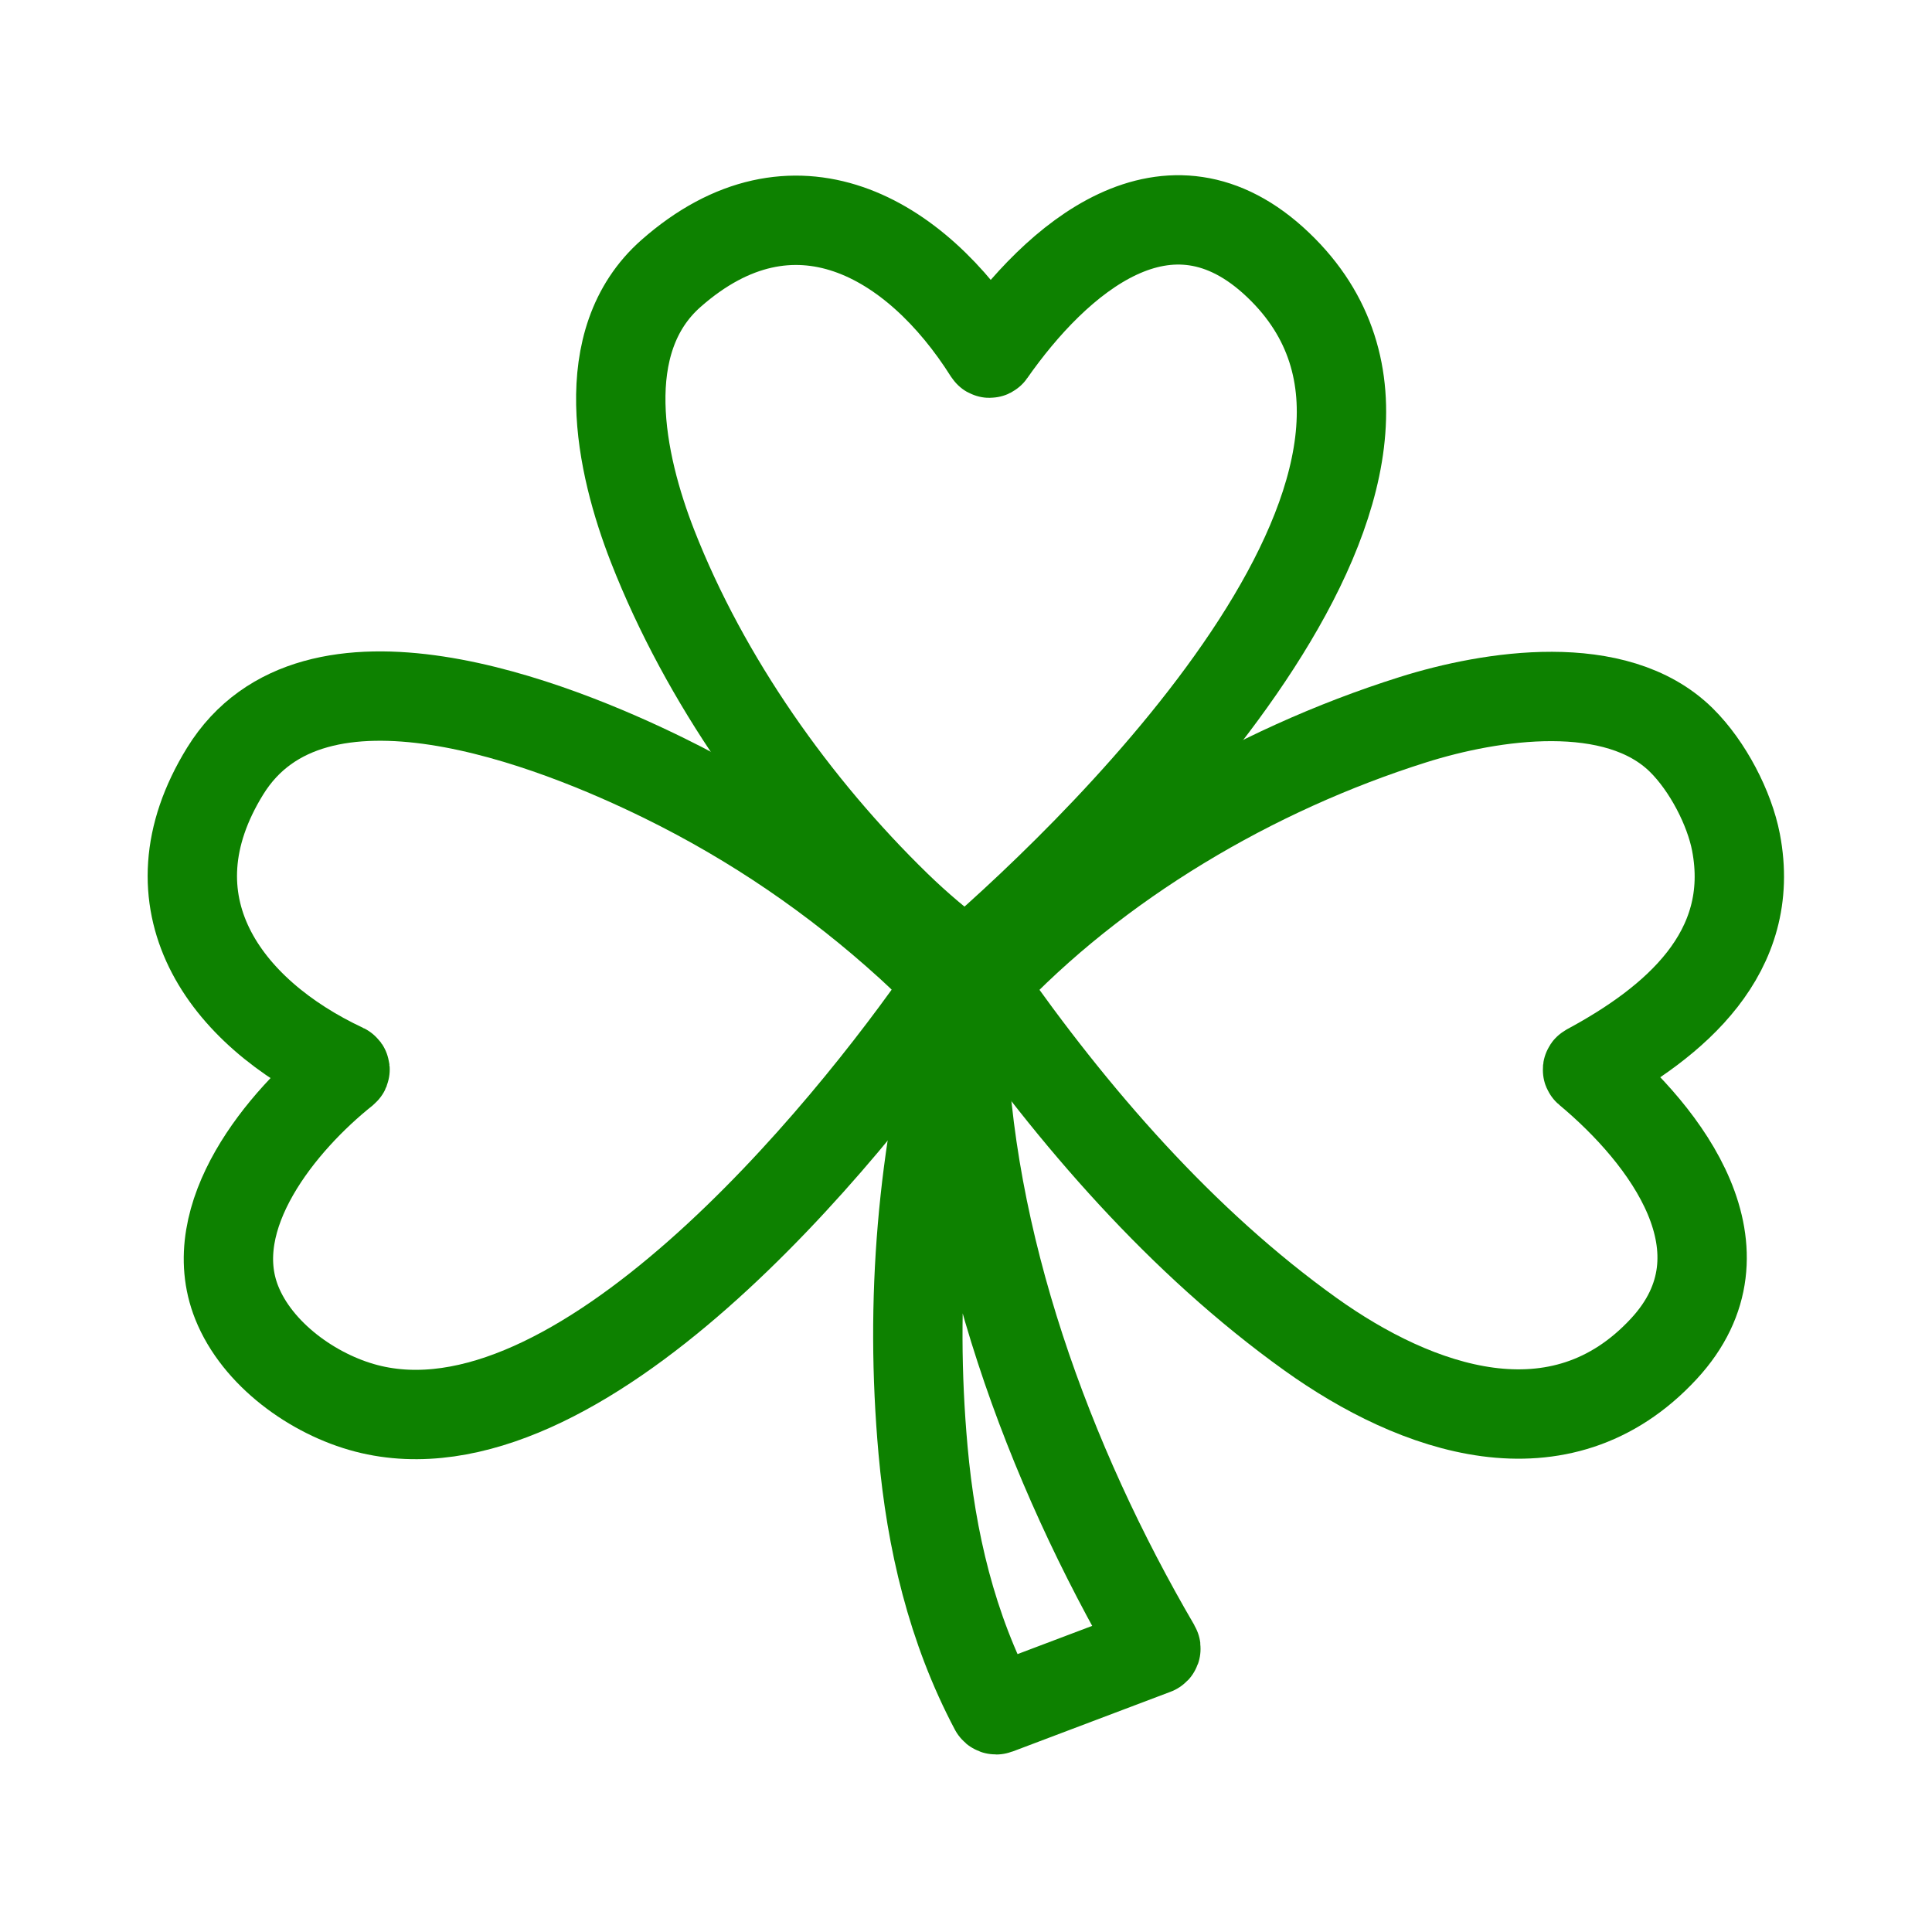
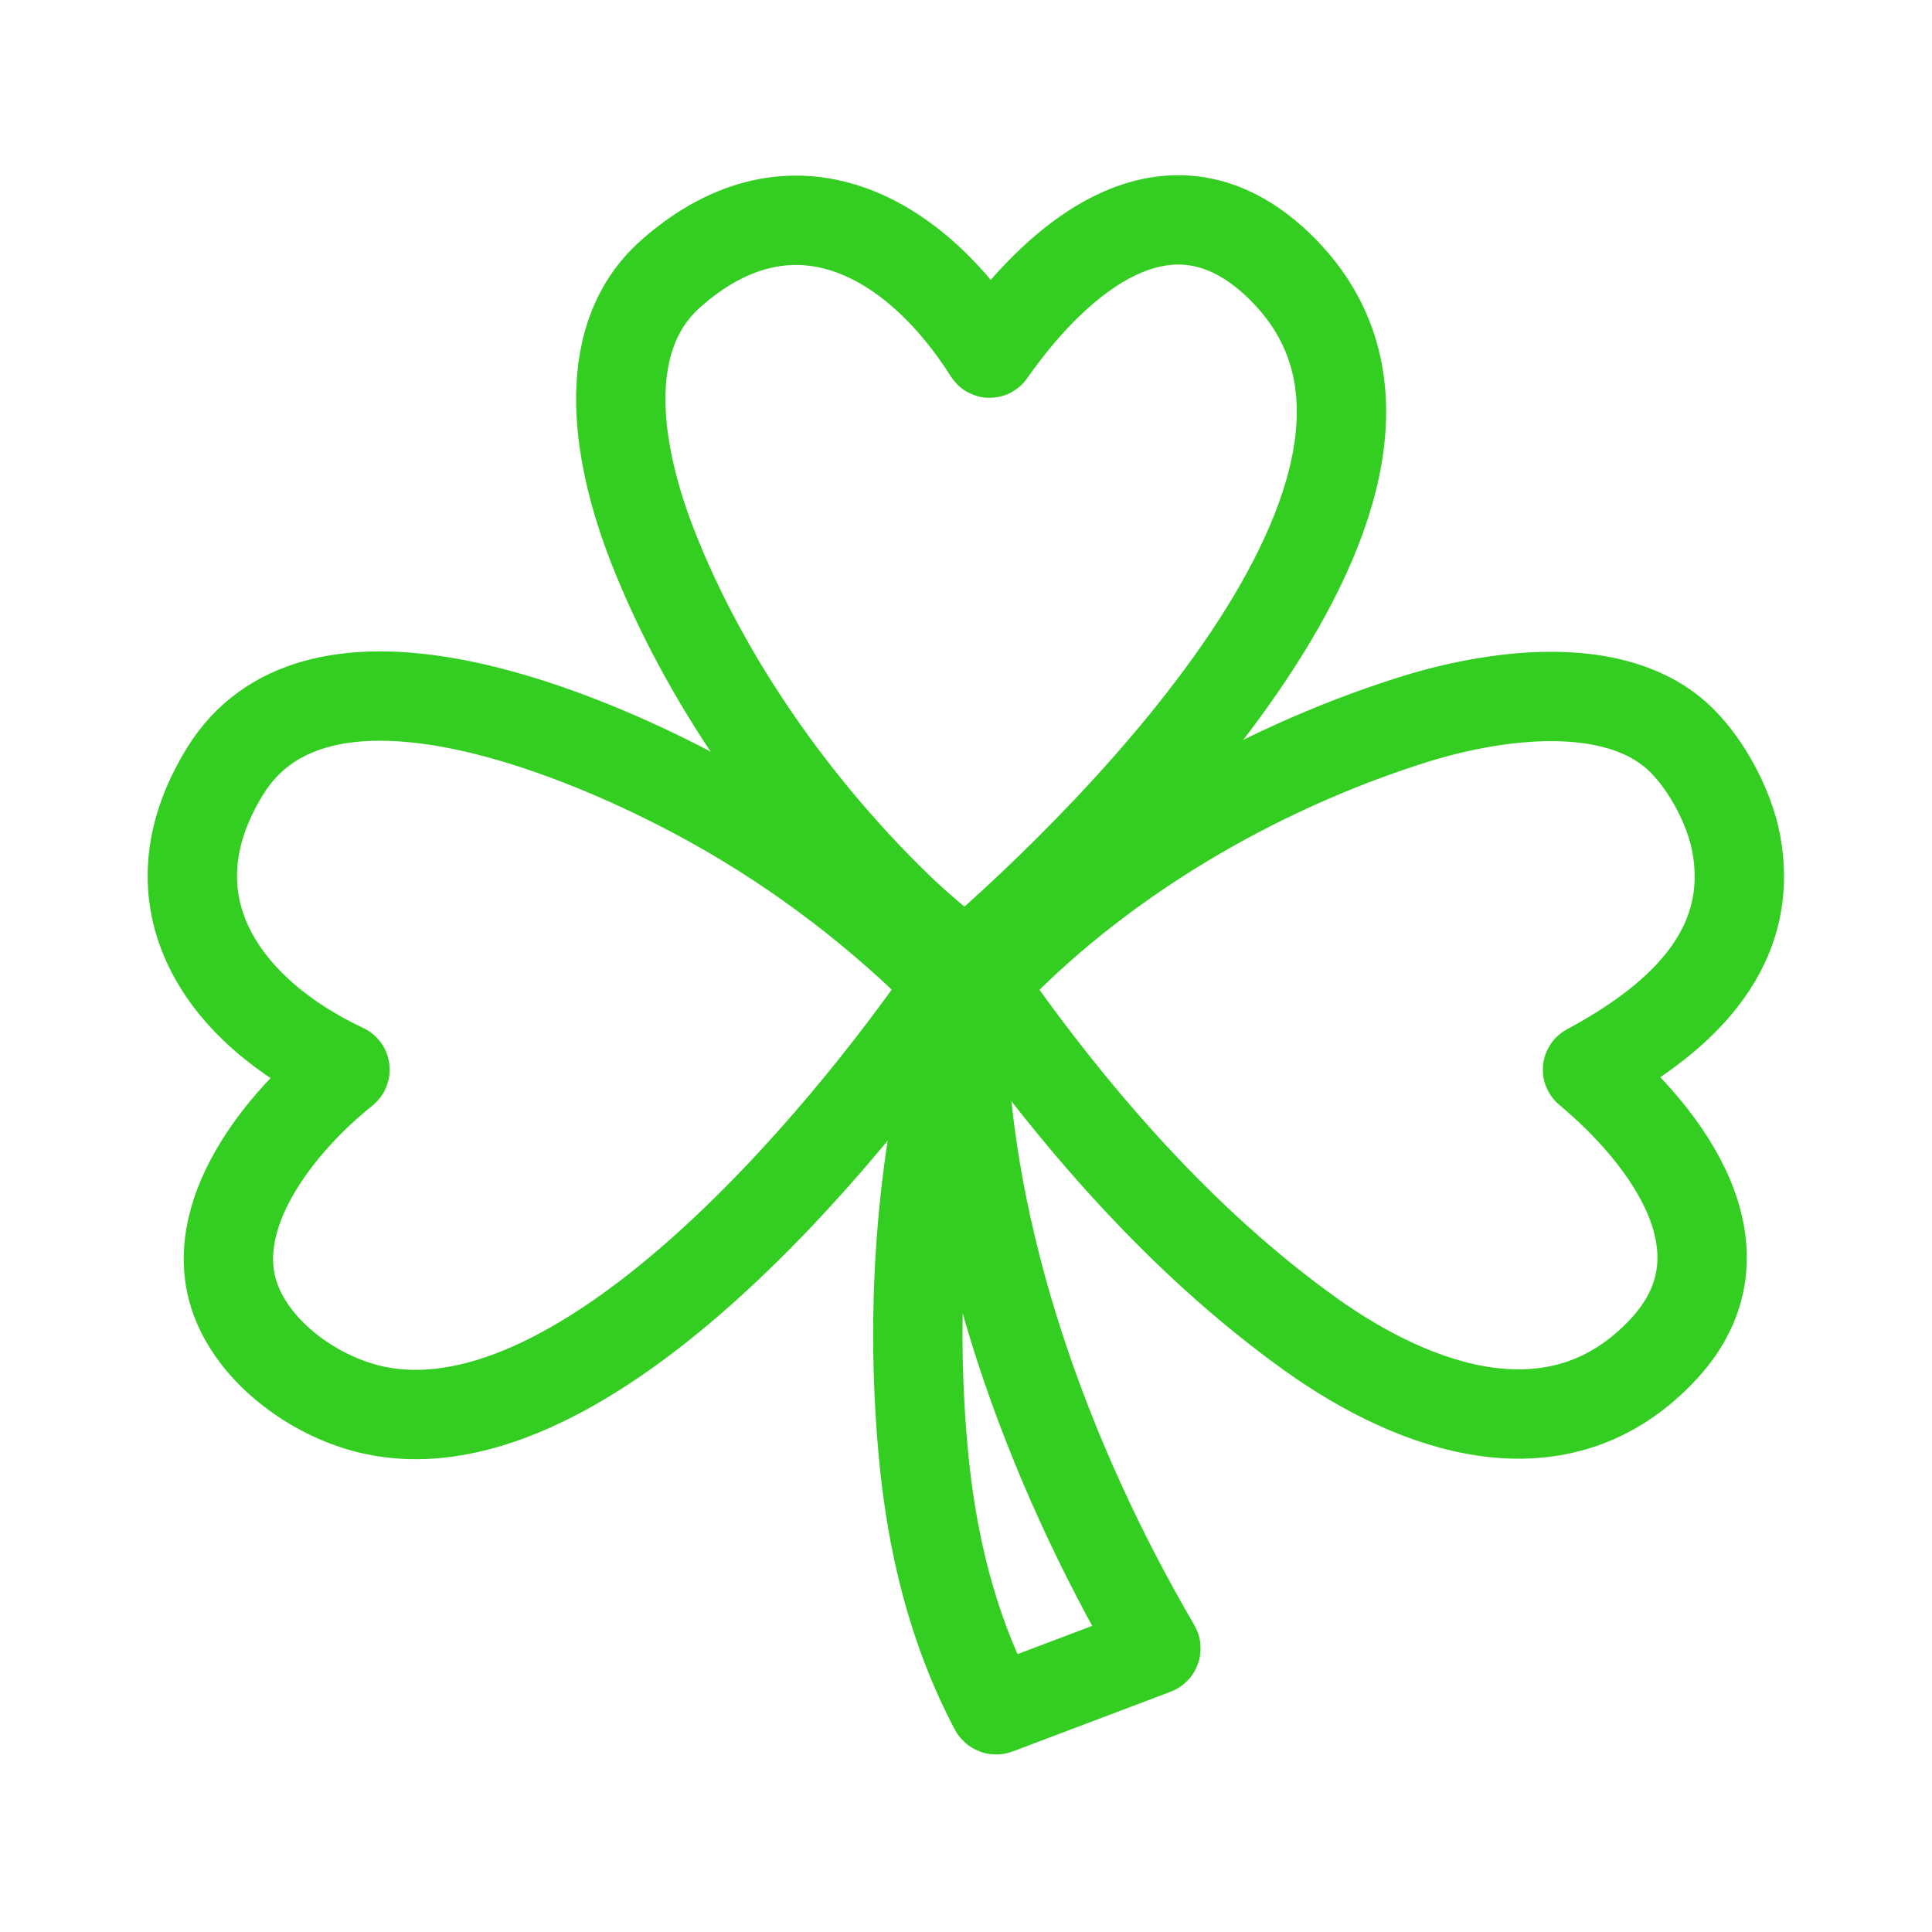
<svg xmlns="http://www.w3.org/2000/svg" width="800" height="800" viewBox="0 0 800 800" fill="none">
  <rect width="800" height="800" fill="white" />
-   <path d="M409.383 146.029C379.129 98.069 328.457 68.602 277.827 113.246C245.985 141.336 256.847 191.923 270.197 226.098C291.964 281.772 329.258 334.187 371.133 374.952C380.033 383.608 389.509 391.608 399.56 398.953C399.726 399.072 399.926 399.133 400.13 399.125C400.334 399.117 400.529 399.042 400.685 398.91C460.083 347.719 617.298 193.806 529.303 109.761C483.662 66.157 437.248 107.33 410.156 146.043C410.112 146.106 410.054 146.157 409.986 146.192C409.918 146.227 409.842 146.245 409.766 146.244C409.689 146.242 409.614 146.222 409.547 146.184C409.48 146.147 409.424 146.094 409.383 146.029Z" stroke="#0D8100" stroke-width="37" />
-   <path d="M376.726 391.477C345.924 363.485 312.096 340.43 275.242 322.312C229.572 299.843 129.859 259.977 93.239 319.277C59.711 373.589 92.761 419.103 142.548 442.388C142.637 442.428 142.714 442.491 142.772 442.57C142.829 442.65 142.865 442.743 142.876 442.842C142.888 442.94 142.874 443.04 142.836 443.133C142.798 443.226 142.738 443.308 142.66 443.371C116.846 463.915 83.768 503.613 98.017 539.375C106.504 560.692 129.592 577.4 151.71 583.161C239.31 605.968 349.999 470.674 392.717 408.578C392.829 408.413 392.884 408.216 392.873 408.018C392.863 407.82 392.789 407.632 392.661 407.482C388.155 402.367 382.843 397.032 376.726 391.477Z" stroke="#0D8100" stroke-width="37" />
-   <path d="M657.599 442.514C693.277 423.305 727.649 394.54 718.824 348.73C716.126 334.735 707.203 317.282 696.172 306.42C669.094 279.777 617.466 287.801 585.09 298.002C519.102 318.785 453.97 357.091 406.896 407.482C406.757 407.63 406.672 407.82 406.657 408.022C406.642 408.224 406.696 408.426 406.811 408.592C444.176 462.145 489.339 514.32 542.695 552.5C586.313 583.709 645.95 605.069 689.019 558.444C726.496 517.875 689.652 470.098 657.515 443.301C657.455 443.251 657.409 443.186 657.379 443.114C657.35 443.041 657.34 442.963 657.348 442.885C657.356 442.807 657.383 442.733 657.427 442.668C657.471 442.604 657.53 442.551 657.599 442.514Z" stroke="#0D8100" stroke-width="37" />
-   <path d="M397.804 417.445C381.841 477.522 376.646 538.555 382.22 600.544C385.579 637.922 394.094 674.191 411.744 707.55C411.841 707.733 412 707.874 412.192 707.946C412.384 708.019 412.594 708.018 412.783 707.944L478.224 683.198C478.315 683.163 478.397 683.108 478.465 683.038C478.533 682.967 478.584 682.883 478.616 682.791C478.648 682.699 478.66 682.601 478.651 682.504C478.641 682.407 478.611 682.313 478.561 682.228C434.03 606.066 400.207 514.109 398.324 425.132C398.314 424.654 398.488 423.389 398.844 421.337C399.087 419.951 398.914 418.64 398.324 417.403C398.108 416.944 397.935 416.958 397.804 417.445Z" stroke="#0D8100" stroke-width="37" />
+   <path d="M409.383 146.029C379.129 98.069 328.457 68.602 277.827 113.246C245.985 141.336 256.847 191.923 270.197 226.098C291.964 281.772 329.258 334.187 371.133 374.952C380.033 383.608 389.509 391.608 399.56 398.953C399.726 399.072 399.926 399.133 400.13 399.125C400.334 399.117 400.529 399.042 400.685 398.91C460.083 347.719 617.298 193.806 529.303 109.761C483.662 66.157 437.248 107.33 410.156 146.043C410.112 146.106 410.054 146.157 409.986 146.192C409.918 146.227 409.842 146.245 409.766 146.244C409.689 146.242 409.614 146.222 409.547 146.184C409.48 146.147 409.424 146.094 409.383 146.029Z" stroke="#34CE23" stroke-width="37" />
+   <path d="M376.726 391.477C345.924 363.485 312.096 340.43 275.242 322.312C229.572 299.843 129.859 259.977 93.239 319.277C59.711 373.589 92.761 419.103 142.548 442.388C142.637 442.428 142.714 442.491 142.772 442.57C142.829 442.65 142.865 442.743 142.876 442.842C142.888 442.94 142.874 443.04 142.836 443.133C142.798 443.226 142.738 443.308 142.66 443.371C116.846 463.915 83.768 503.613 98.017 539.375C106.504 560.692 129.592 577.4 151.71 583.161C239.31 605.968 349.999 470.674 392.717 408.578C392.829 408.413 392.884 408.216 392.873 408.018C392.863 407.82 392.789 407.632 392.661 407.482C388.155 402.367 382.843 397.032 376.726 391.477Z" stroke="#34CE23" stroke-width="37" />
+   <path d="M657.599 442.514C693.277 423.305 727.649 394.54 718.824 348.73C716.126 334.735 707.203 317.282 696.172 306.42C669.094 279.777 617.466 287.801 585.09 298.002C519.102 318.785 453.97 357.091 406.896 407.482C406.757 407.63 406.672 407.82 406.657 408.022C406.642 408.224 406.696 408.426 406.811 408.592C444.176 462.145 489.339 514.32 542.695 552.5C586.313 583.709 645.95 605.069 689.019 558.444C726.496 517.875 689.652 470.098 657.515 443.301C657.455 443.251 657.409 443.186 657.379 443.114C657.35 443.041 657.34 442.963 657.348 442.885C657.356 442.807 657.383 442.733 657.427 442.668C657.471 442.604 657.53 442.551 657.599 442.514Z" stroke="#34CE23" stroke-width="37" />
+   <path d="M397.804 417.445C381.841 477.522 376.646 538.555 382.22 600.544C385.579 637.922 394.094 674.191 411.744 707.55C411.841 707.733 412 707.874 412.192 707.946C412.384 708.019 412.594 708.018 412.783 707.944L478.224 683.198C478.315 683.163 478.397 683.108 478.465 683.038C478.533 682.967 478.584 682.883 478.616 682.791C478.648 682.699 478.66 682.601 478.651 682.504C478.641 682.407 478.611 682.313 478.561 682.228C434.03 606.066 400.207 514.109 398.324 425.132C398.314 424.654 398.488 423.389 398.844 421.337C399.087 419.951 398.914 418.64 398.324 417.403C398.108 416.944 397.935 416.958 397.804 417.445Z" stroke="#34CE23" stroke-width="37" />
</svg>
